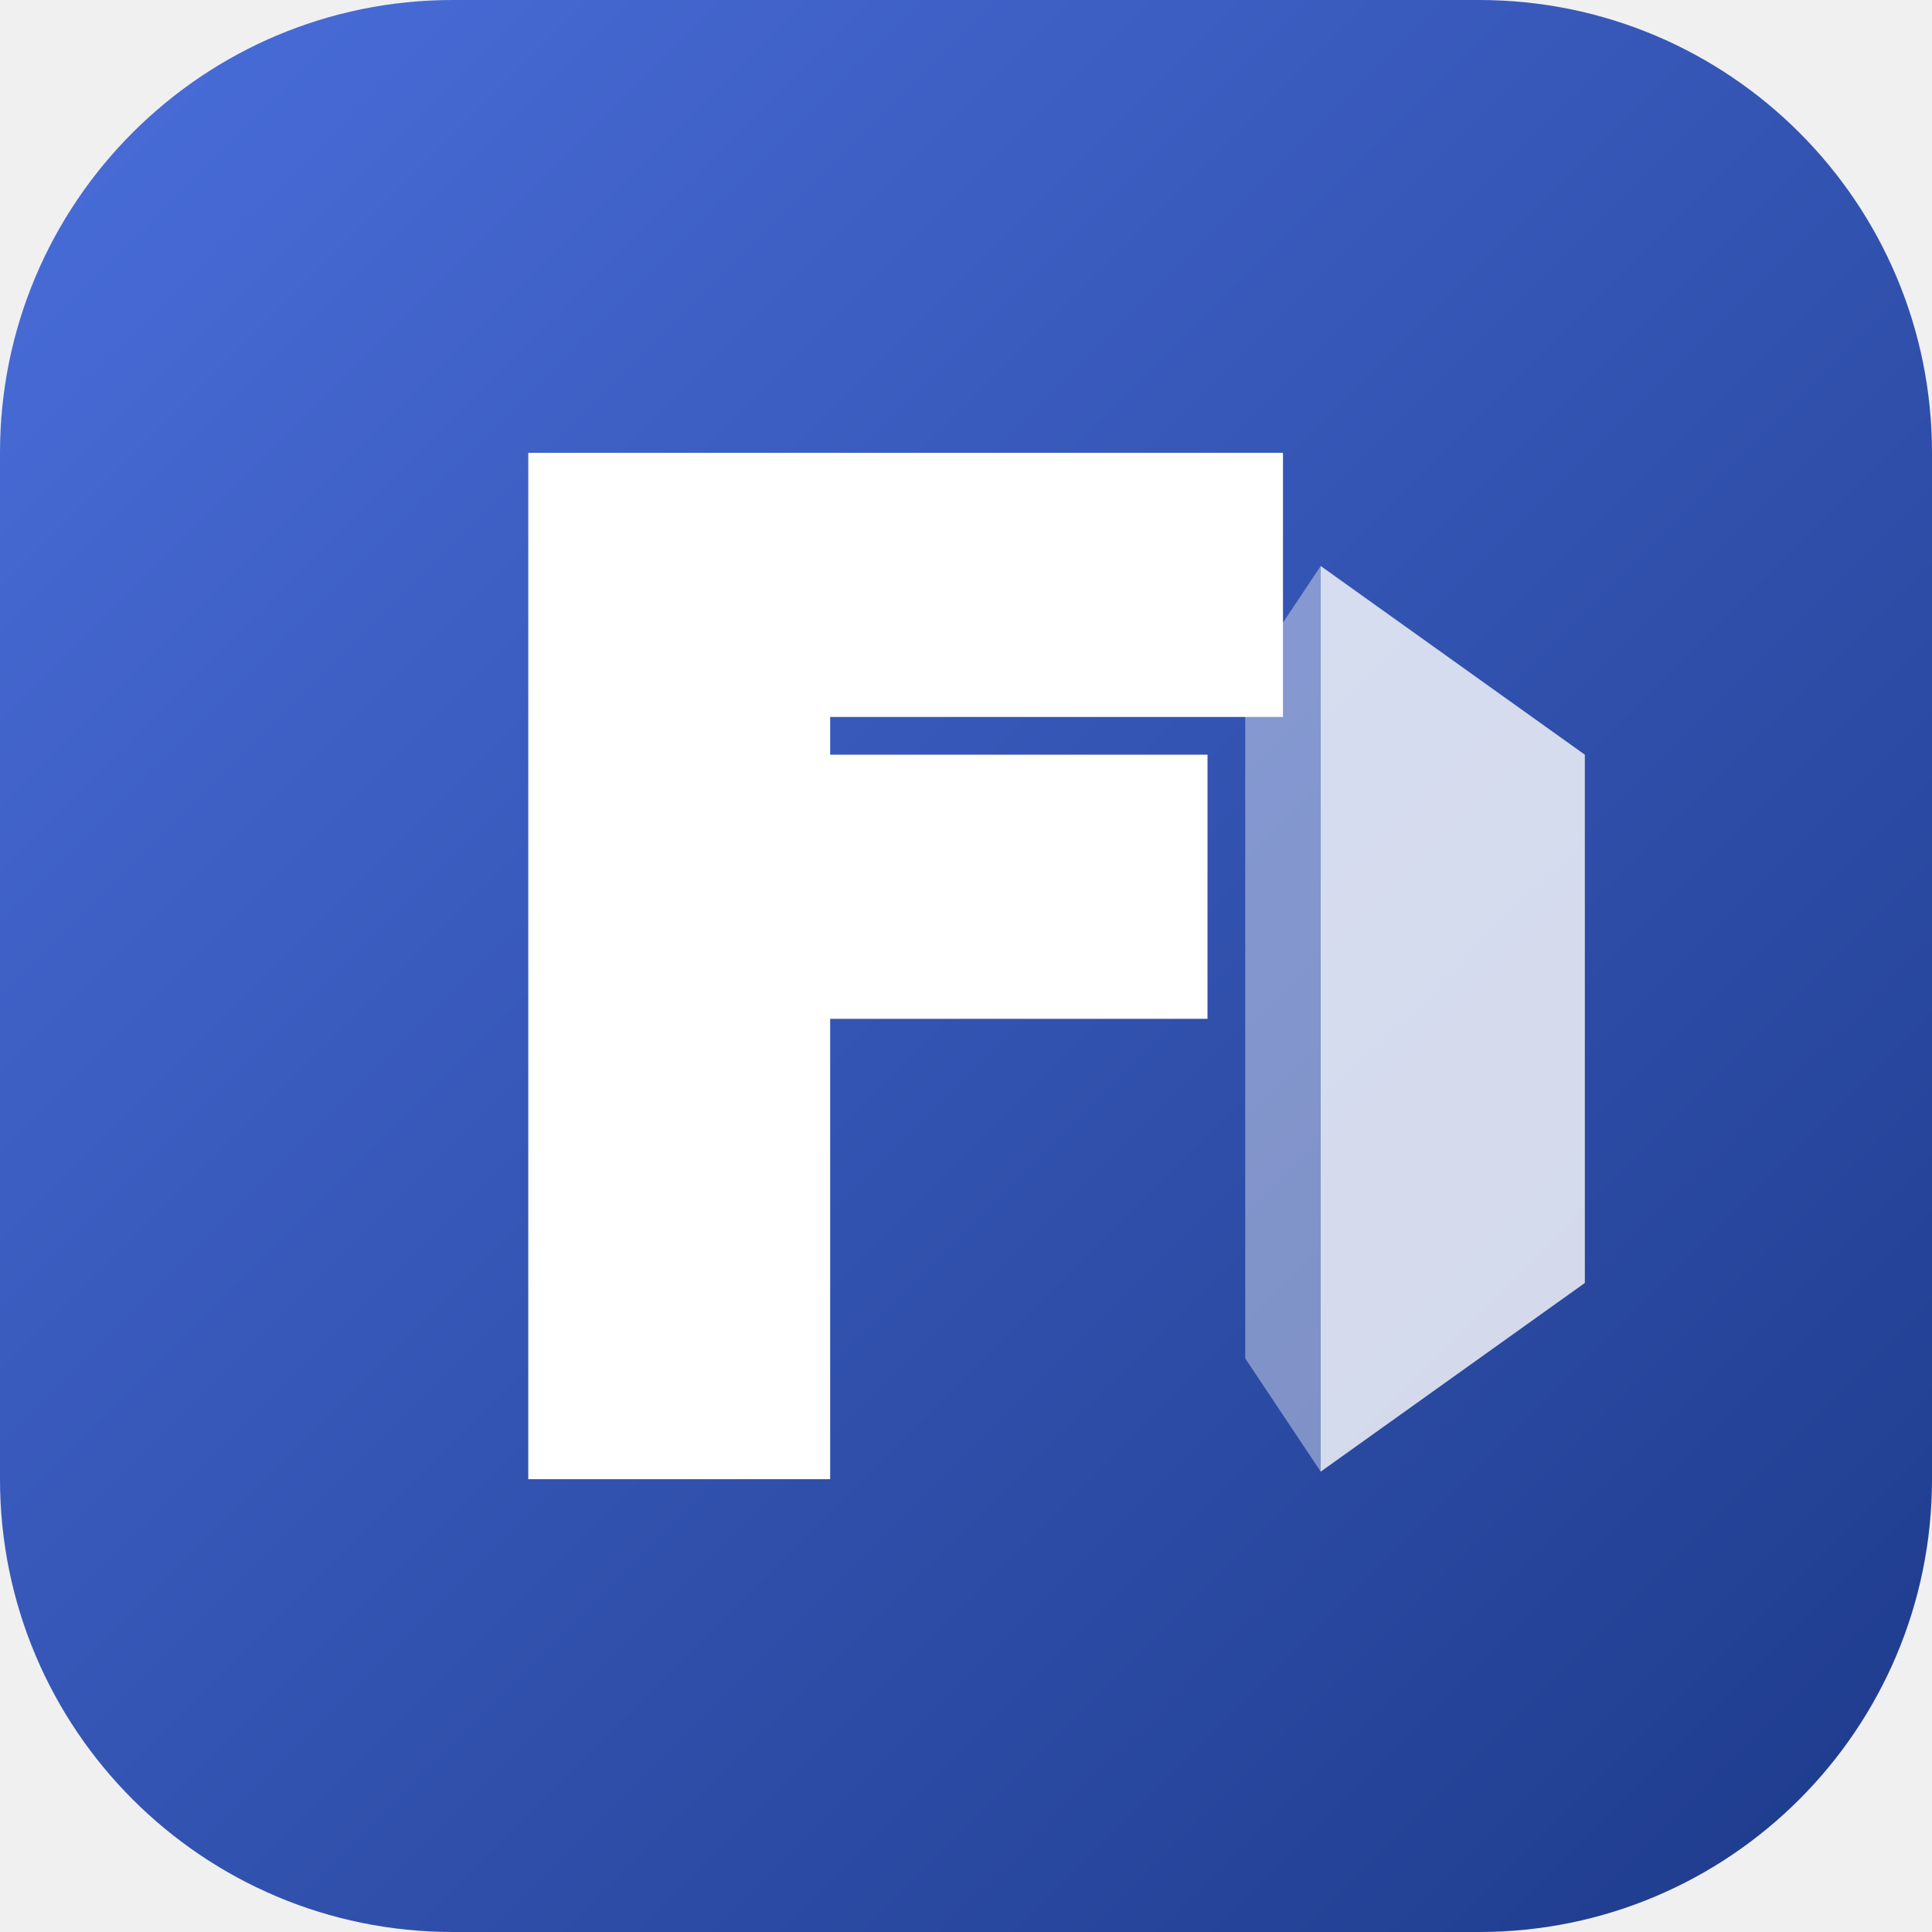
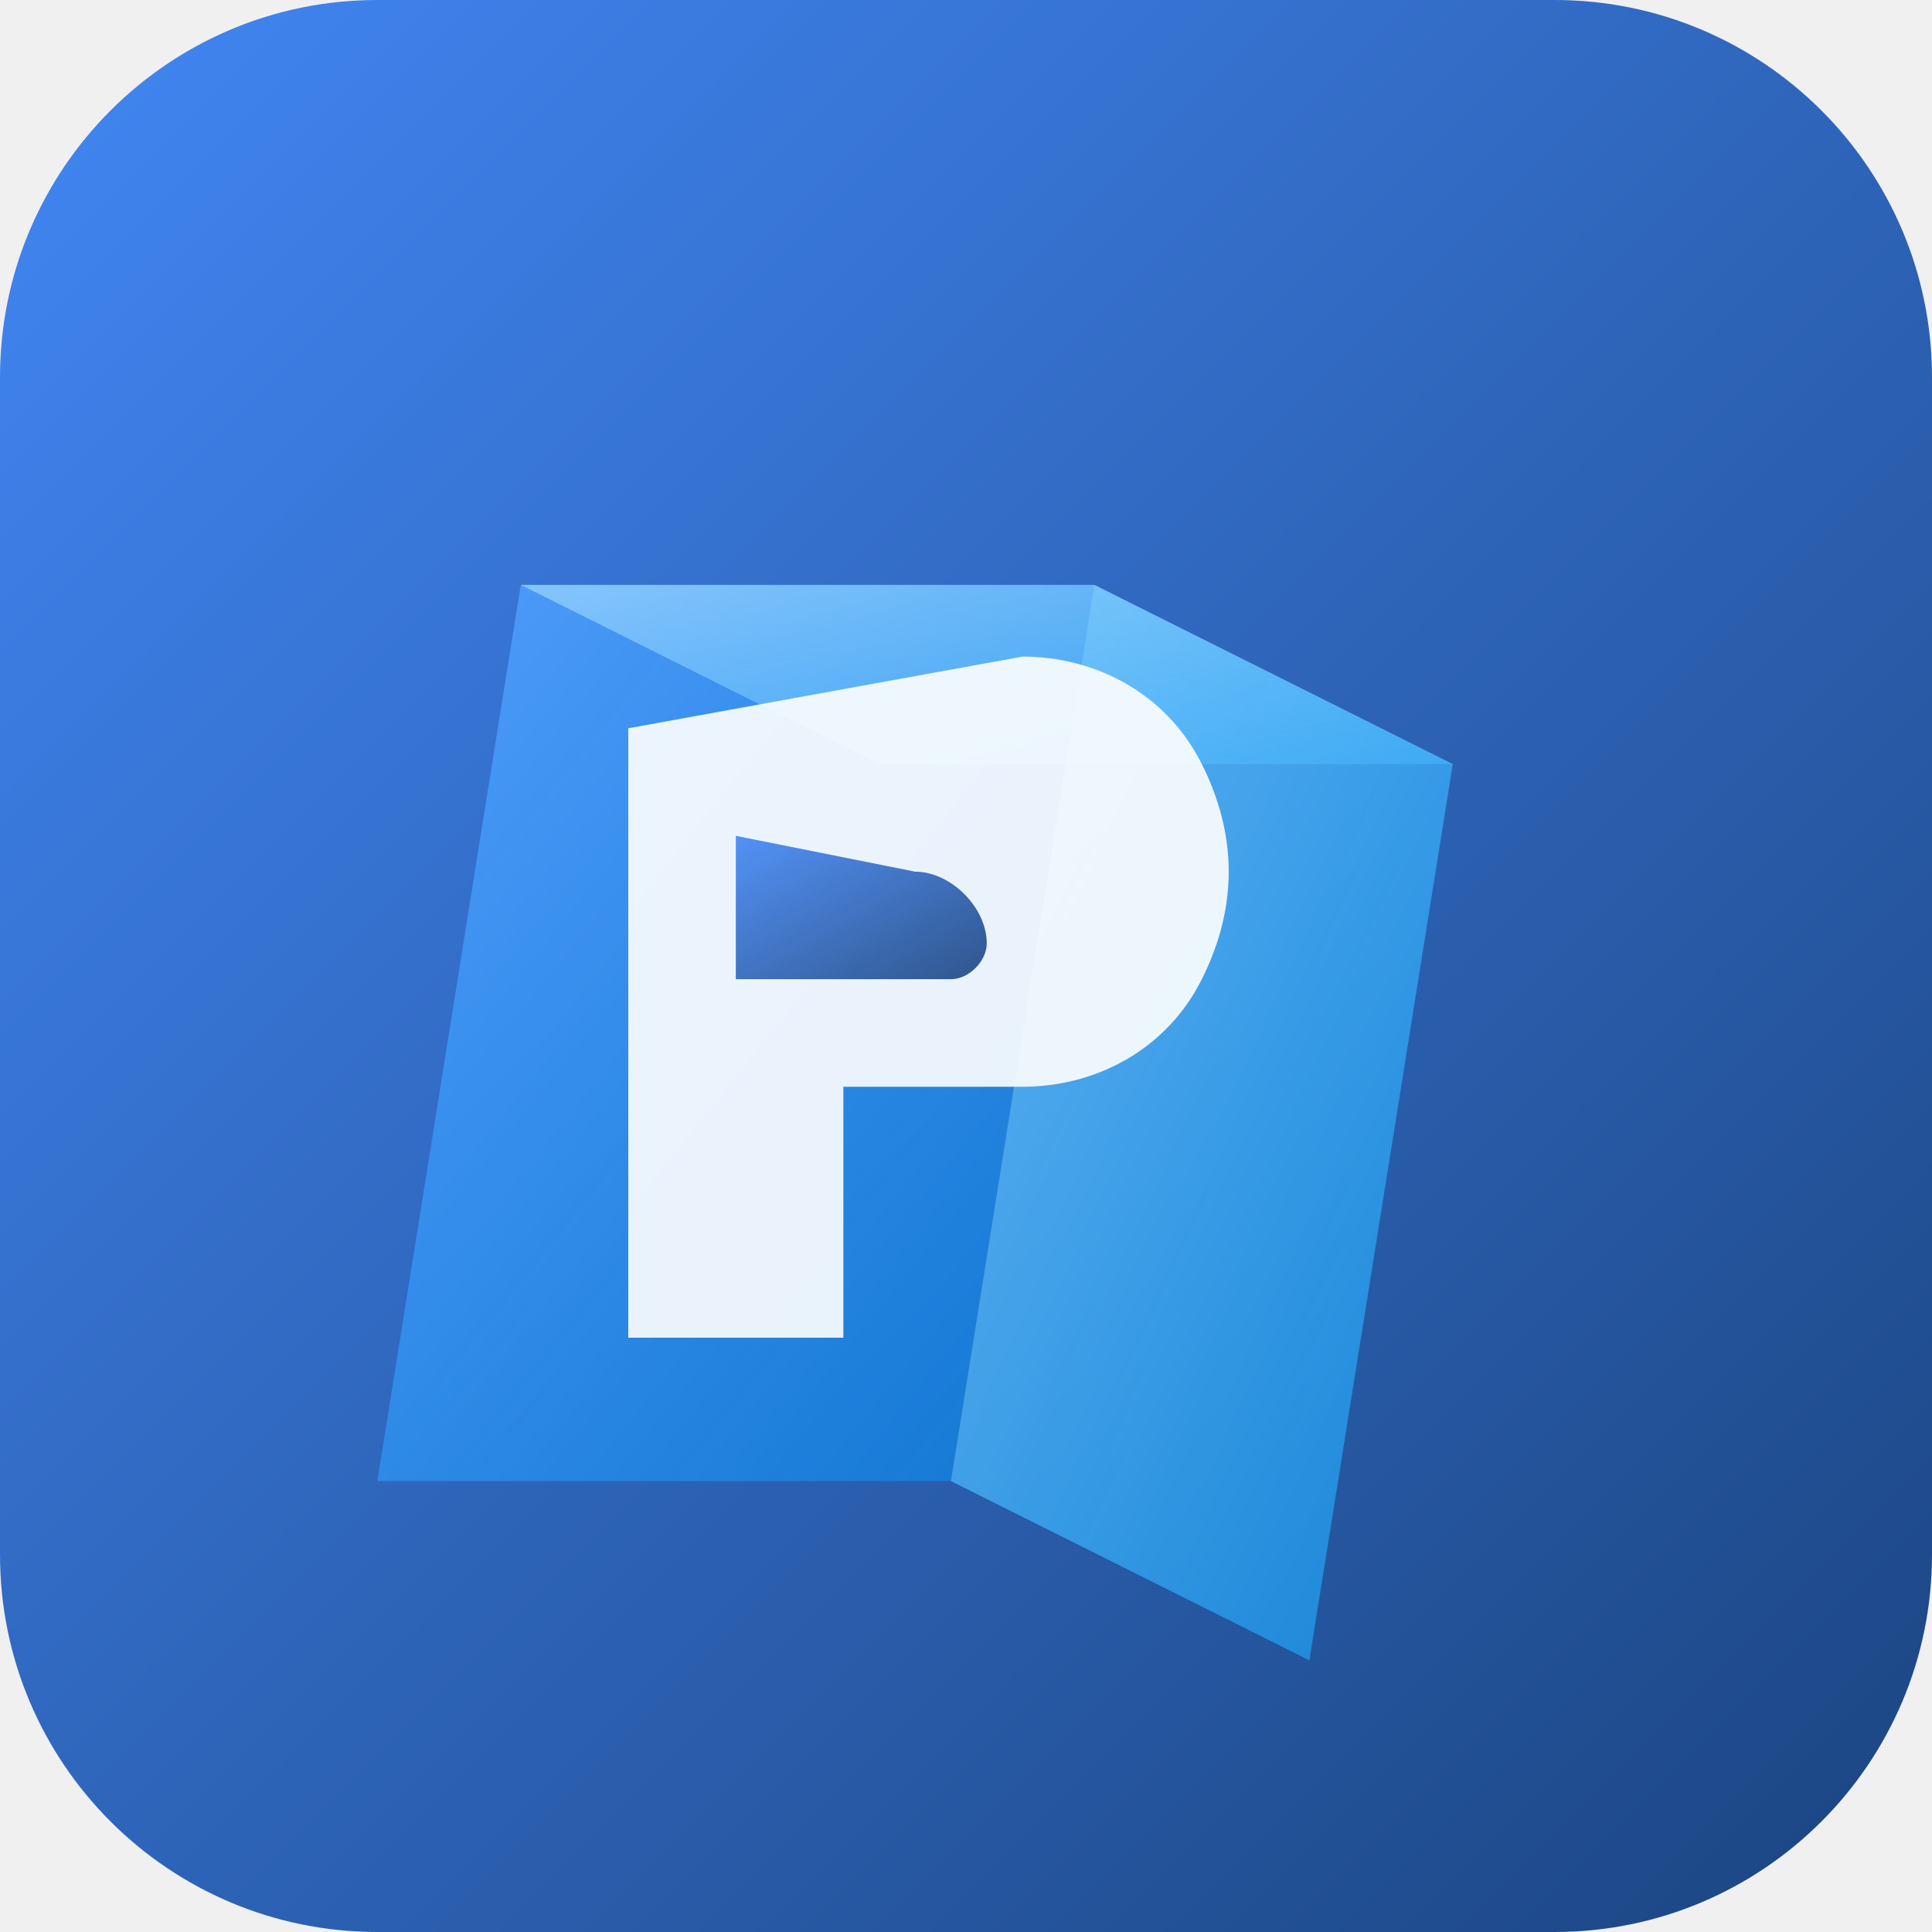
<svg xmlns="http://www.w3.org/2000/svg" width="512" height="512" viewBox="0 0 512 512">
  <defs>
-     <linearGradient id="gradient" x1="0%" y1="0%" x2="100%" y2="100%">
-       <stop offset="0%" style="stop-color:#4a6edb;stop-opacity:1" />
-       <stop offset="100%" style="stop-color:#1d3a8a;stop-opacity:1" />
+     <linearGradient id="gradientMain" x1="0%" y1="0%" x2="100%" y2="100%">
+       <stop offset="0%" style="stop-color:#4287f5;stop-opacity:1" />
+       <stop offset="100%" style="stop-color:#1b4480;stop-opacity:1" />
+     </linearGradient>
+     <linearGradient id="prismGradient1" x1="0%" y1="0%" x2="100%" y2="100%">
+       <stop offset="0%" style="stop-color:#54a0ff;stop-opacity:0.9" />
+       <stop offset="100%" style="stop-color:#0984e3;stop-opacity:0.7" />
+     </linearGradient>
+     <linearGradient id="prismGradient2" x1="0%" y1="0%" x2="100%" y2="100%">
+       <stop offset="0%" style="stop-color:#72c8ff;stop-opacity:0.8" />
+       <stop offset="100%" style="stop-color:#12a7ff;stop-opacity:0.6" />
+     </linearGradient>
+     <linearGradient id="prismGradient3" x1="0%" y1="0%" x2="100%" y2="100%">
+       <stop offset="0%" style="stop-color:#a0d8ff;stop-opacity:0.7" />
+       <stop offset="100%" style="stop-color:#48b9ff;stop-opacity:0.5" />
    </linearGradient>
  </defs>
-   <rect width="512" height="512" rx="120" fill="url(#gradient)" />
-   <path d="M140 120 L140 392 L220 392 L220 270 L320 270 L320 200 L220 200 L220 190 L340 190 L340 120 Z" fill="white" />
-   <polygon points="350,150 420,200 420,340 350,390" fill="rgba(255,255,255,0.8)" />
-   <polygon points="350,150 350,390 330,360 330,180" fill="rgba(255,255,255,0.4)" />
+   <rect width="512" height="512" rx="100" fill="url(#gradientMain)" />
+   <g transform="translate(100, 60) scale(0.95)">
+     <polygon points="40,100 200,100 160,350 0,350" fill="url(#prismGradient1)" />
+     <polygon points="200,100 300,150 260,400 160,350" fill="url(#prismGradient2)" />
+     <polygon points="40,100 200,100 300,150 140,150" fill="url(#prismGradient3)" />
+     <path d="M70,140 L70,310 L130,310 L130,240 L180,240 C200,240 220,230 230,210 C240,190 240,170 230,150 C220,130 200,120 180,120 L70,140 Z" fill="white" opacity="0.9" />
+     <path d="M100,170 L100,210 L160,210 C165,210 170,205 170,200 C170,190 160,180 150,180 L100,170 Z" fill="url(#gradientMain)" opacity="0.9" />
+   </g>
</svg>
